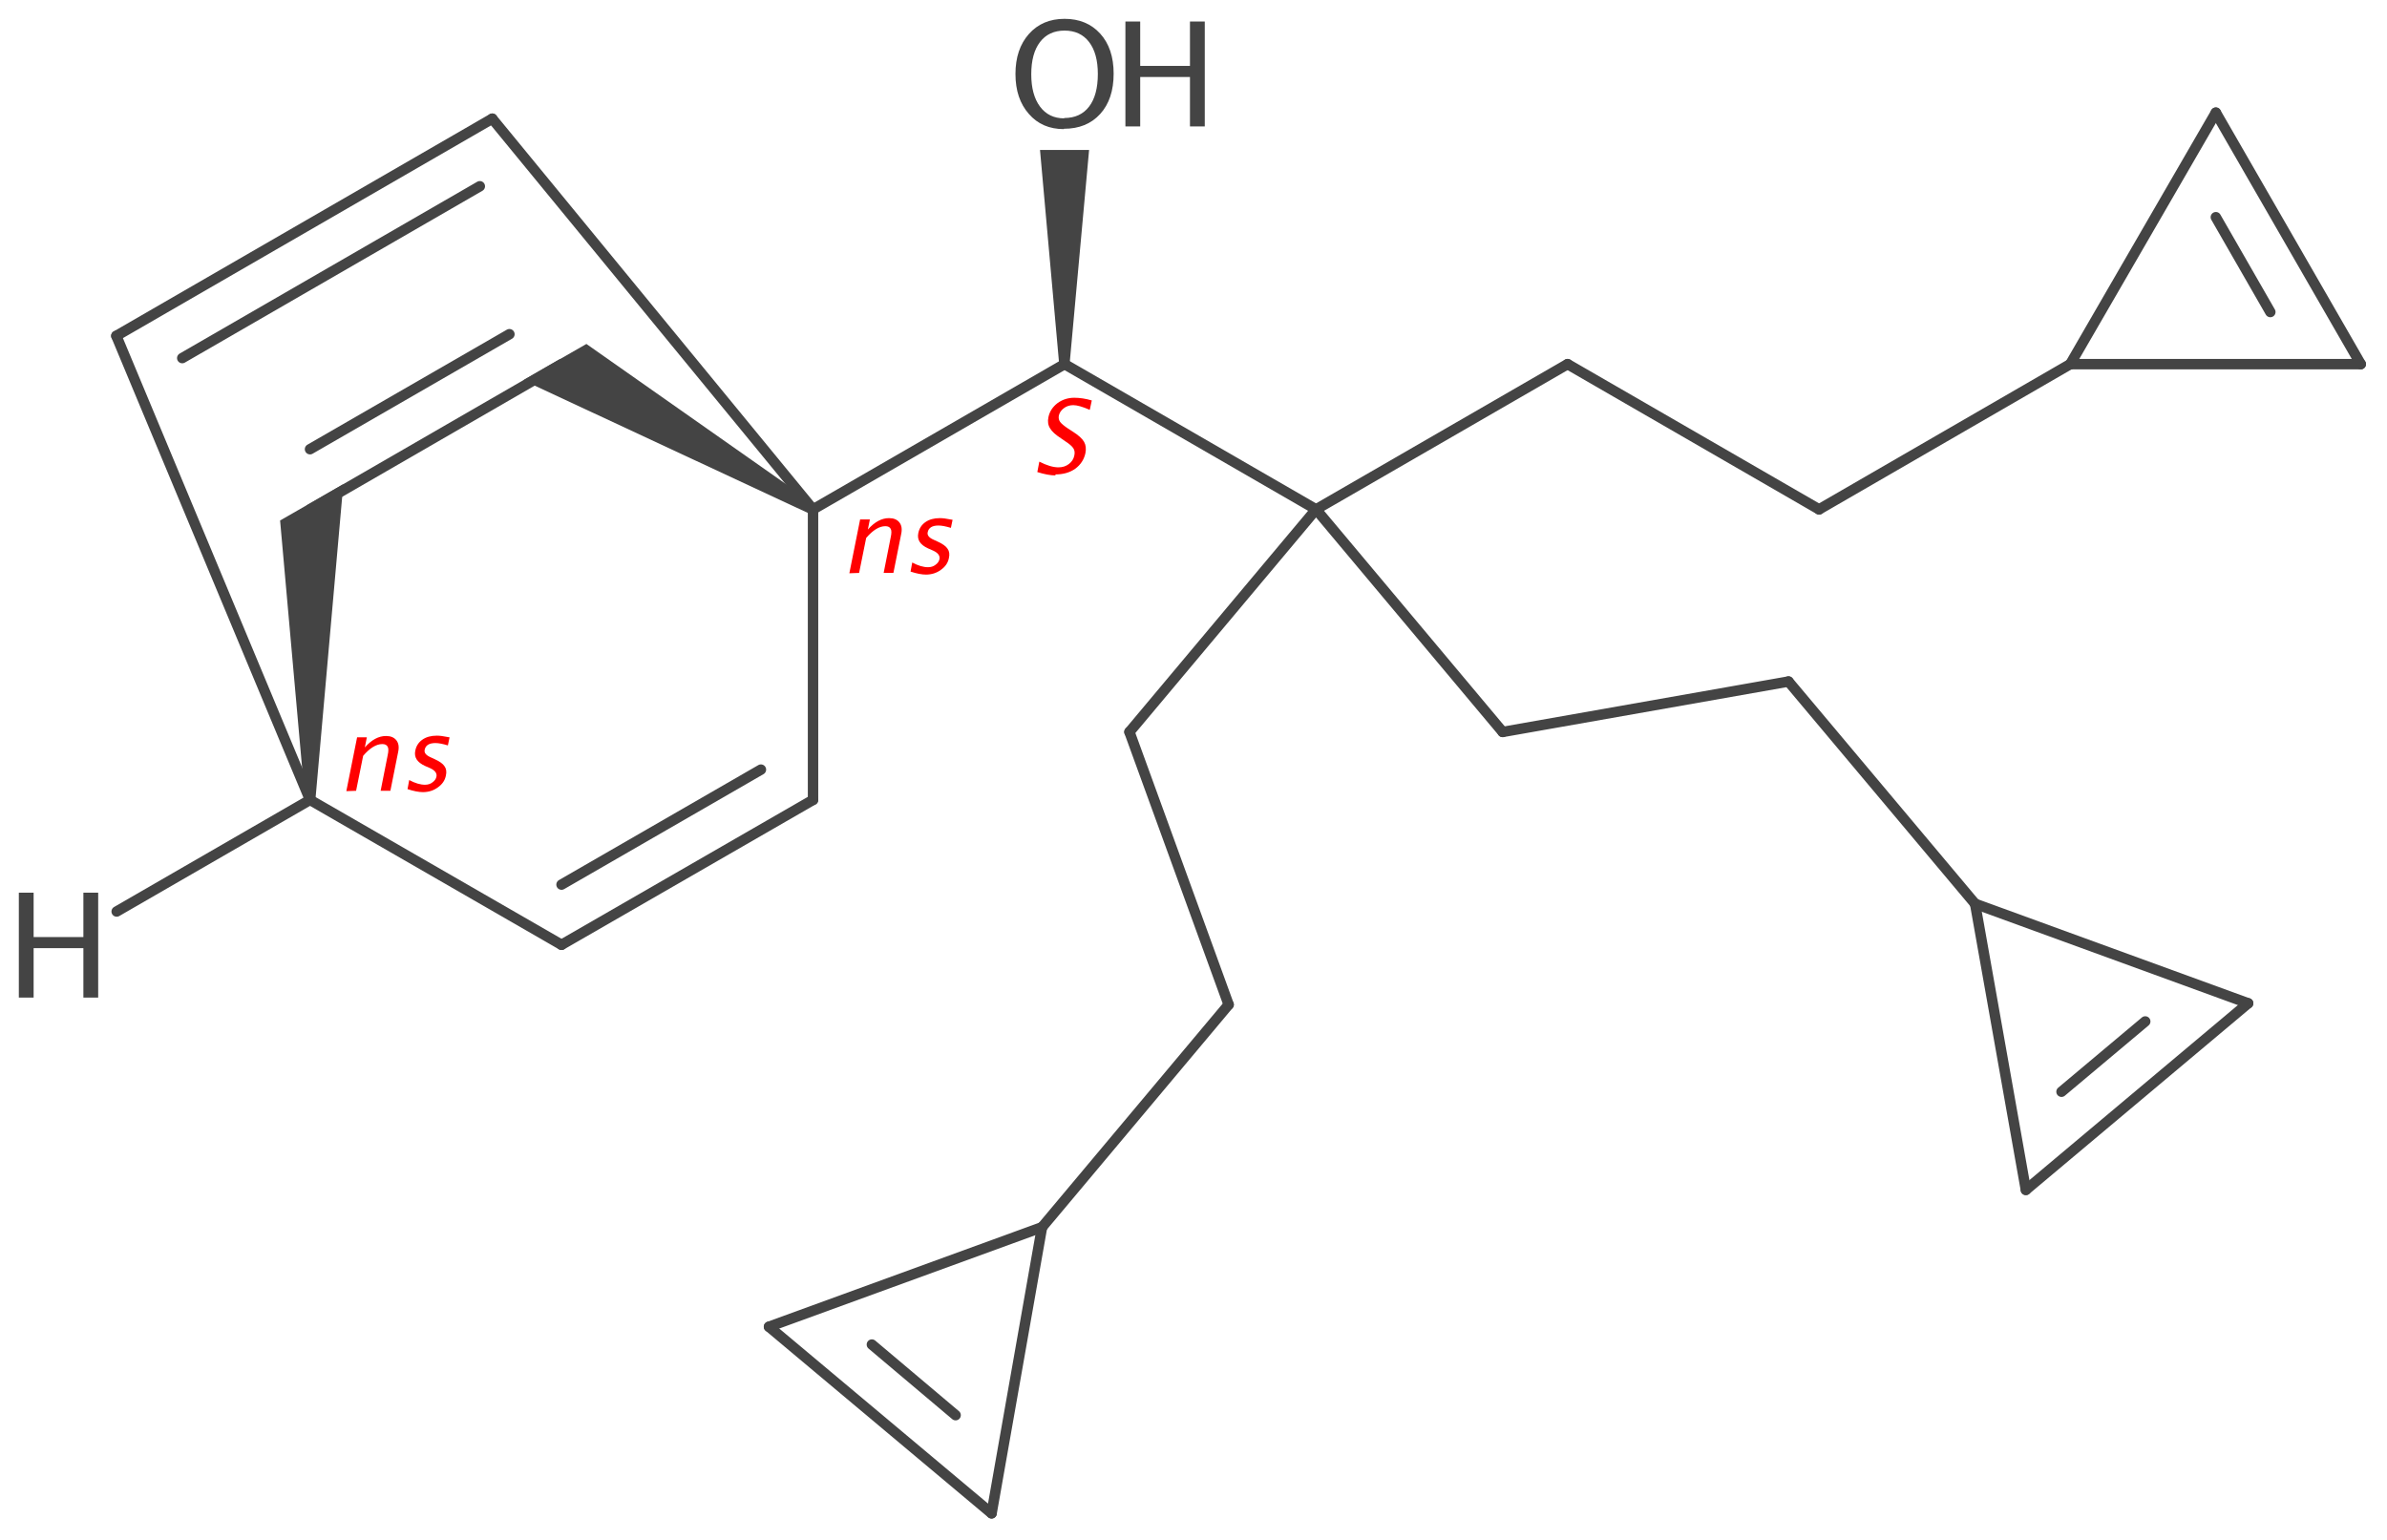
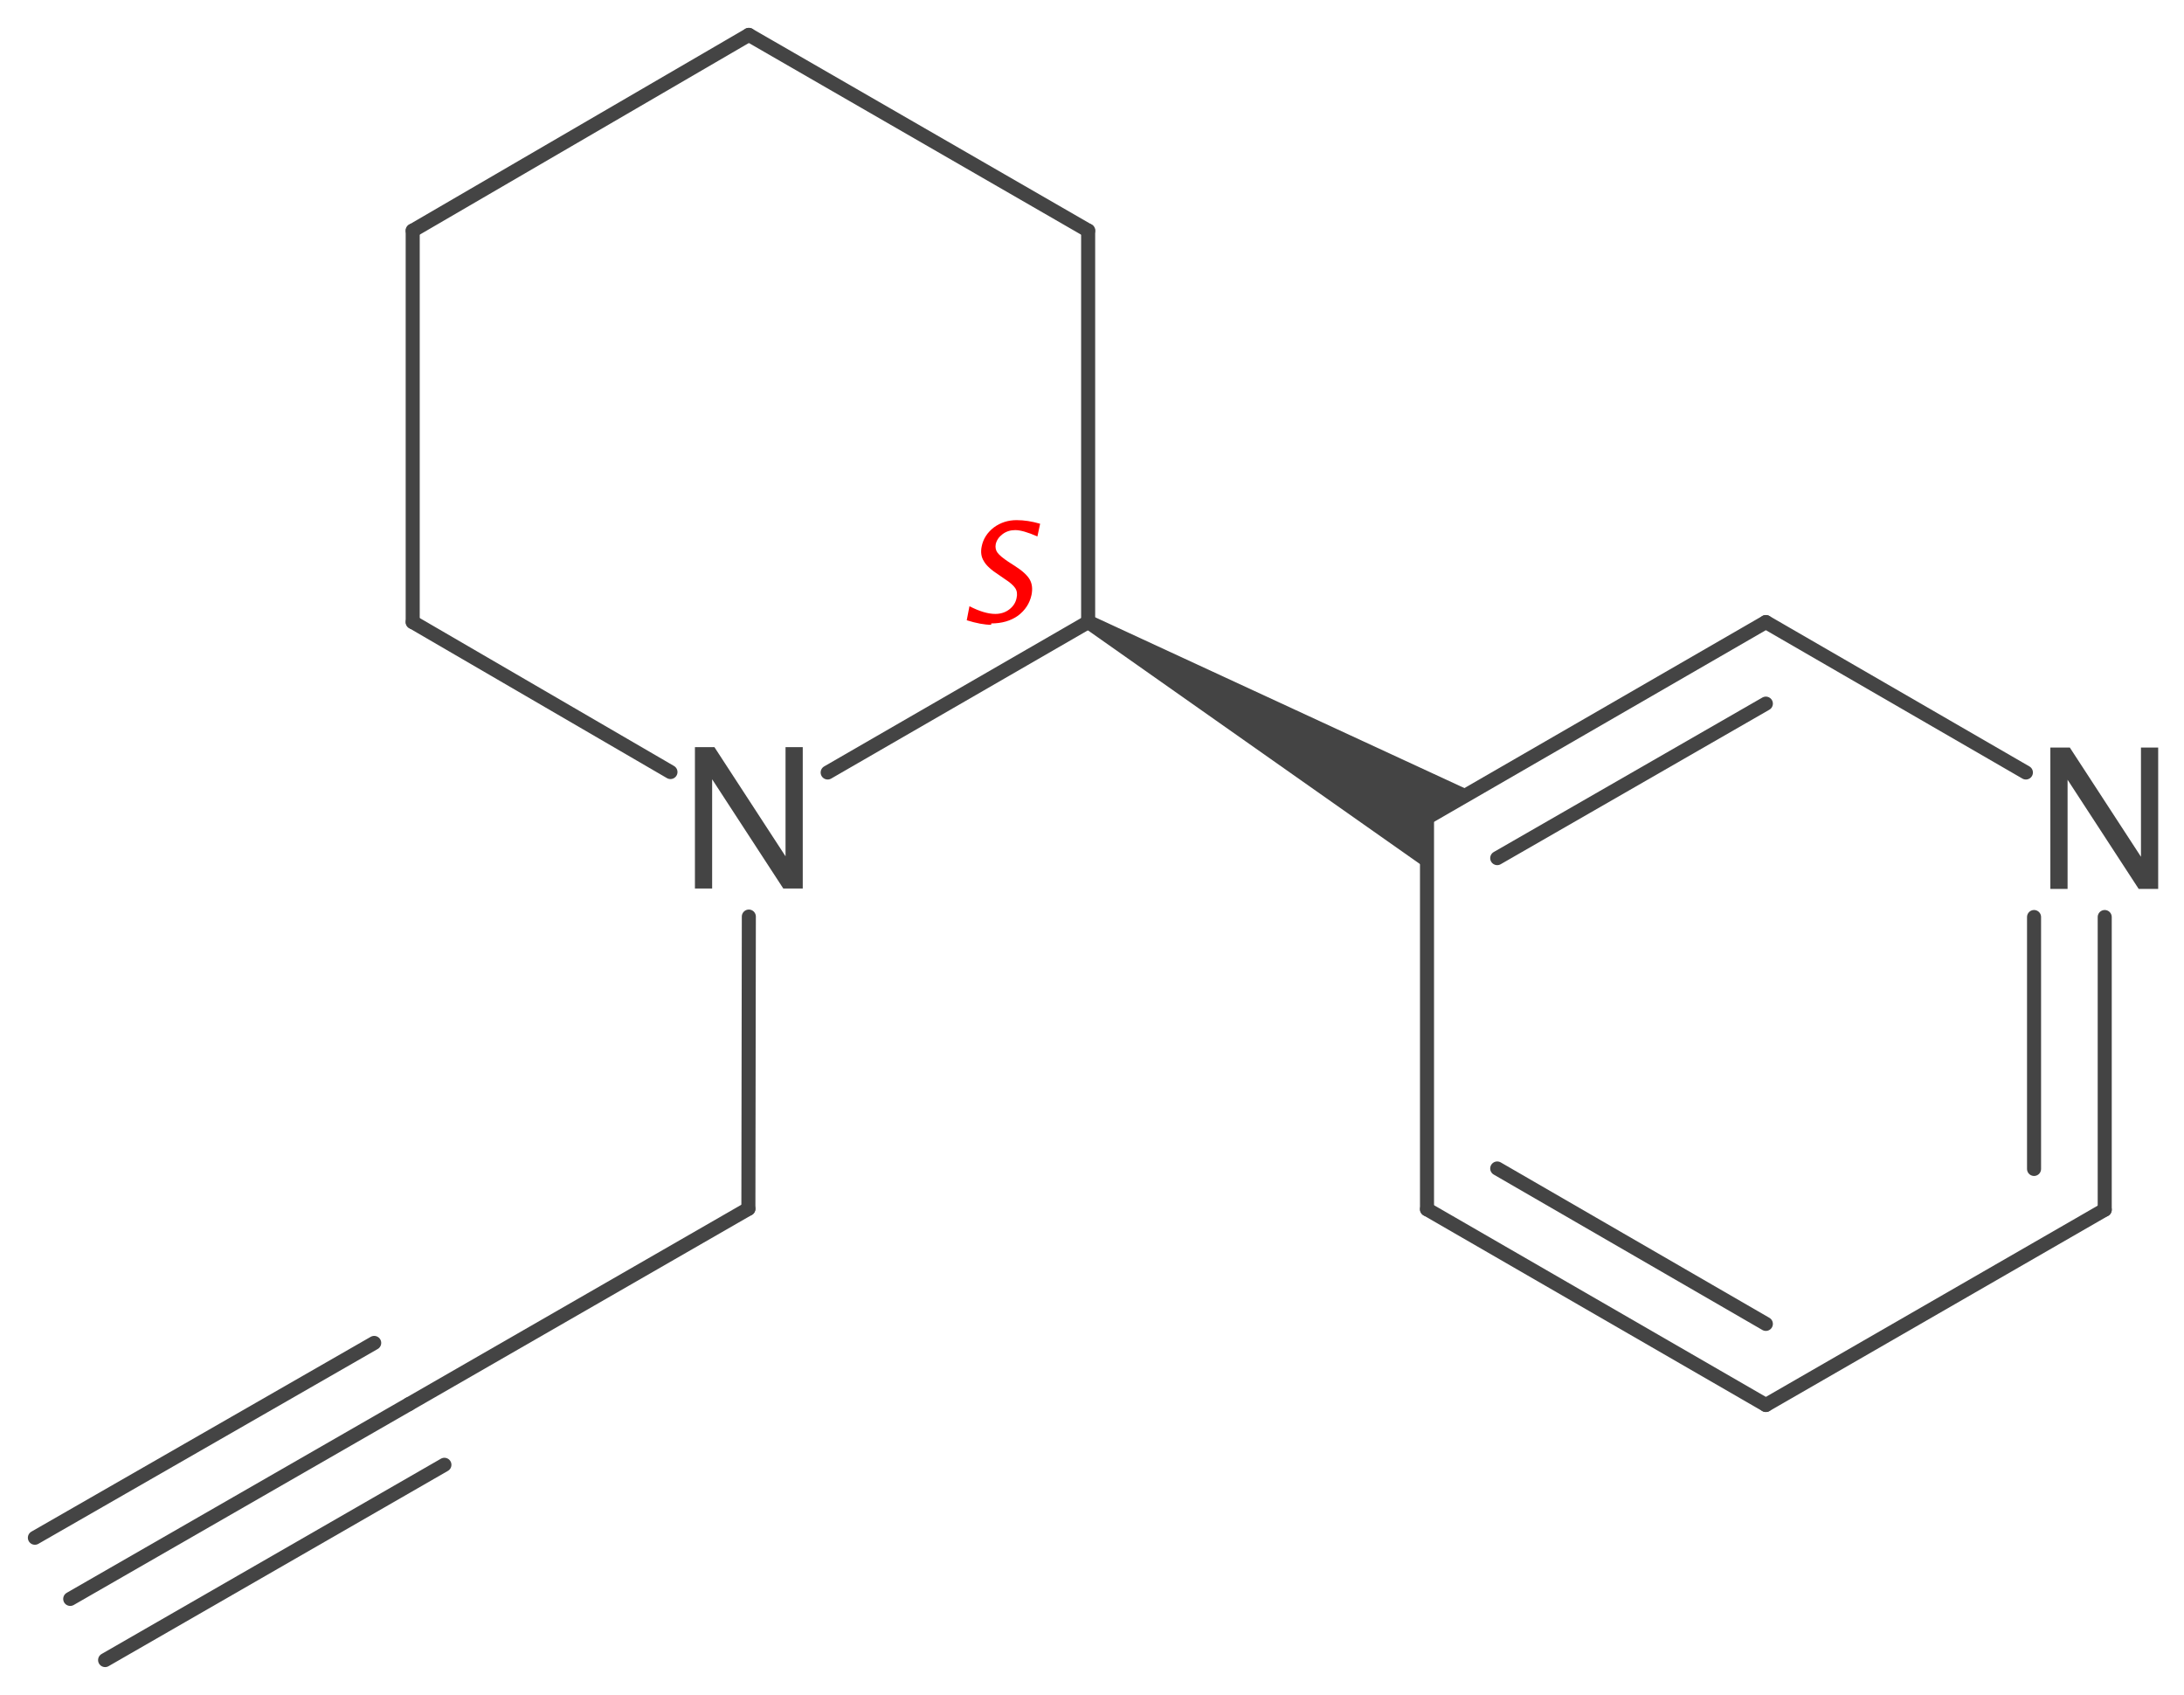
- <svg xmlns="http://www.w3.org/2000/svg" version="1.2" width="70.99mm" height="45.79mm" viewBox="0 0 70.99 45.79">
+ <svg xmlns="http://www.w3.org/2000/svg" version="1.2" width="48.21mm" height="37.41mm" viewBox="0 0 48.21 37.41">
  <g stroke-linecap="round" stroke-linejoin="round" stroke="#444444" stroke-width=".31" fill="#444444">
-     <rect x=".0" y=".0" width="71.0" height="46.0" fill="#FFFFFF" stroke="none" />
+     <rect x=".0" y=".0" width="49.0" height="38.0" fill="#FFFFFF" stroke="none" />
    <g id="mol1" class="mol">
-       <line id="mol1bnd1" class="bond" x1="31.66" y1="10.83" x2="39.14" y2="15.15" />
-       <path id="mol1bnd2" class="bond" d="M31.5 10.83h.31l.58 -6.37h-.73h-.73z" stroke="none" />
-       <line id="mol1bnd3" class="bond" x1="31.66" y1="10.83" x2="24.18" y2="15.15" />
-       <line id="mol1bnd4" class="bond" x1="39.14" y1="15.15" x2="46.62" y2="10.83" />
-       <line id="mol1bnd5" class="bond" x1="39.14" y1="15.15" x2="33.59" y2="21.77" />
-       <line id="mol1bnd6" class="bond" x1="39.14" y1="15.15" x2="44.69" y2="21.77" />
-       <line id="mol1bnd7" class="bond" x1="46.62" y1="10.83" x2="54.1" y2="15.15" />
-       <line id="mol1bnd8" class="bond" x1="54.1" y1="15.15" x2="61.57" y2="10.83" />
-       <path id="mol1bnd9" class="bond" d="M24.1 15.29l.16 -.27l-6.82 -4.79l-.89 .51l-.99 .57z" stroke="none" />
-       <line id="mol1bnd10" class="bond" x1="24.18" y1="15.15" x2="14.64" y2="3.53" />
-       <line id="mol1bnd11" class="bond" x1="24.18" y1="15.15" x2="24.18" y2="23.79" />
-       <g id="mol1bnd12" class="bond">
-         <line x1="9.22" y1="15.15" x2="16.7" y2="10.83" />
-         <line x1="9.22" y1="13.36" x2="15.15" y2="9.94" />
+       <g id="mol1bnd1" class="bond">
+         <line x1="1.55" y1="35.29" x2="9.03" y2="30.99" />
+         <line x1=".77" y1="33.94" x2="8.26" y2="29.64" />
+         <line x1="2.32" y1="36.64" x2="9.81" y2="32.33" />
      </g>
-       <path id="mol1bnd13" class="bond" d="M9.07 23.79h.31l.83 -9.39l-.99 .57l-.89 .51z" stroke="none" />
-       <line id="mol1bnd14" class="bond" x1="9.22" y1="23.79" x2="3.46" y2="9.99" />
-       <line id="mol1bnd15" class="bond" x1="9.22" y1="23.79" x2="16.7" y2="28.1" />
-       <g id="mol1bnd16" class="bond">
-         <line x1="14.64" y1="3.53" x2="3.46" y2="9.99" />
-         <line x1="14.27" y1="5.54" x2="5.42" y2="10.65" />
+       <line id="mol1bnd2" class="bond" x1="9.03" y1="30.99" x2="16.52" y2="26.68" />
+       <line id="mol1bnd3" class="bond" x1="16.52" y1="26.68" x2="16.53" y2="20.23" />
+       <line id="mol1bnd4" class="bond" x1="18.27" y1="17.05" x2="24.02" y2="13.73" />
+       <line id="mol1bnd5" class="bond" x1="14.8" y1="17.04" x2="9.11" y2="13.73" />
+       <line id="mol1bnd6" class="bond" x1="9.11" y1="13.73" x2="9.11" y2="5.09" />
+       <line id="mol1bnd7" class="bond" x1="9.11" y1="5.09" x2="16.53" y2=".77" />
+       <line id="mol1bnd8" class="bond" x1="16.53" y1=".77" x2="24.02" y2="5.09" />
+       <line id="mol1bnd9" class="bond" x1="24.02" y1="5.09" x2="24.02" y2="13.73" />
+       <path id="mol1bnd10" class="bond" d="M24.1 13.59l-.16 .27l7.56 5.32v-1.14l.99 -.57z" stroke="none" />
+       <g id="mol1bnd11" class="bond">
+         <line x1="38.98" y1="13.73" x2="31.5" y2="18.05" />
+         <line x1="38.98" y1="15.53" x2="33.05" y2="18.94" />
      </g>
-       <g id="mol1bnd17" class="bond">
-         <line x1="16.7" y1="28.1" x2="24.18" y2="23.79" />
-         <line x1="16.7" y1="26.31" x2="22.63" y2="22.89" />
+       <line id="mol1bnd12" class="bond" x1="31.5" y1="18.05" x2="31.5" y2="26.69" />
+       <g id="mol1bnd13" class="bond">
+         <line x1="31.5" y1="26.69" x2="38.98" y2="31.01" />
+         <line x1="33.05" y1="25.79" x2="38.98" y2="29.22" />
      </g>
-       <line id="mol1bnd18" class="bond" x1="61.57" y1="10.83" x2="65.9" y2="3.35" />
-       <line id="mol1bnd19" class="bond" x1="61.57" y1="10.83" x2="70.21" y2="10.83" />
-       <g id="mol1bnd20" class="bond">
-         <line x1="70.21" y1="10.83" x2="65.9" y2="3.35" />
-         <line x1="67.52" y1="9.28" x2="65.9" y2="6.46" />
+       <line id="mol1bnd14" class="bond" x1="38.98" y1="31.01" x2="46.46" y2="26.7" />
+       <g id="mol1bnd15" class="bond">
+         <line x1="46.46" y1="26.7" x2="46.46" y2="20.24" />
+         <line x1="44.9" y1="25.8" x2="44.9" y2="20.24" />
      </g>
-       <line id="mol1bnd21" class="bond" x1="33.59" y1="21.77" x2="36.54" y2="29.88" />
-       <line id="mol1bnd22" class="bond" x1="36.54" y1="29.88" x2="30.99" y2="36.5" />
-       <line id="mol1bnd23" class="bond" x1="30.99" y1="36.5" x2="29.49" y2="45.01" />
-       <line id="mol1bnd24" class="bond" x1="30.99" y1="36.5" x2="22.87" y2="39.46" />
-       <g id="mol1bnd25" class="bond">
-         <line x1="22.87" y1="39.46" x2="29.49" y2="45.01" />
-         <line x1="25.93" y1="39.99" x2="28.42" y2="42.09" />
-       </g>
-       <line id="mol1bnd26" class="bond" x1="44.69" y1="21.77" x2="53.19" y2="20.27" />
-       <line id="mol1bnd27" class="bond" x1="53.19" y1="20.27" x2="58.74" y2="26.88" />
-       <line id="mol1bnd28" class="bond" x1="58.74" y1="26.88" x2="66.86" y2="29.84" />
-       <line id="mol1bnd29" class="bond" x1="58.74" y1="26.88" x2="60.25" y2="35.39" />
-       <g id="mol1bnd30" class="bond">
-         <line x1="60.25" y1="35.39" x2="66.86" y2="29.84" />
-         <line x1="61.31" y1="32.47" x2="63.8" y2="30.38" />
-       </g>
-       <line id="mol1bnd31" class="bond" x1="9.22" y1="23.79" x2="3.47" y2="27.11" />
-       <g id="mol1atm1" class="atom">
-         <path d="M31.64 3.84q-.65 .0 -1.04 -.45q-.4 -.45 -.4 -1.19q.0 -.74 .4 -1.19q.4 -.45 1.06 -.45q.66 .0 1.06 .44q.4 .44 .4 1.19q.0 .76 -.4 1.2q-.4 .44 -1.08 .44zM31.65 3.51q.48 .0 .74 -.34q.26 -.34 .26 -.97q.0 -.61 -.26 -.95q-.26 -.34 -.73 -.34q-.47 .0 -.73 .34q-.26 .34 -.26 .96q.0 .61 .26 .96q.26 .35 .72 .35z" stroke="none" />
-         <path d="M33.47 3.76v-3.12h.44v1.32h1.48v-1.32h.44v3.12h-.44v-1.47h-1.48v1.47z" stroke="none" />
-       </g>
-       <path id="mol1atm27" class="atom" d="M.56 29.67v-3.12h.44v1.32h1.48v-1.32h.44v3.12h-.44v-1.47h-1.48v1.47z" stroke="none" />
-       <path d="M31.39 14.14q-.22 .0 -.54 -.1l.06 -.31q.33 .17 .57 .17q.18 .0 .31 -.1q.13 -.1 .16 -.25q.03 -.13 -.03 -.22q-.06 -.09 -.23 -.2l-.13 -.09q-.25 -.16 -.33 -.3q-.09 -.14 -.05 -.33q.05 -.25 .27 -.42q.22 -.16 .5 -.16q.25 .0 .52 .08l-.06 .28q-.32 -.14 -.49 -.14q-.16 .0 -.28 .09q-.12 .09 -.15 .22q-.02 .11 .04 .19q.06 .08 .24 .2l.14 .09q.25 .16 .33 .3q.08 .14 .04 .34q-.06 .28 -.3 .46q-.24 .17 -.59 .17z" stroke="none" fill="#FF0000" />
-       <path d="M10.3 23.53l.32 -1.6h.29l-.06 .3q.3 -.34 .63 -.34q.21 .0 .31 .13q.1 .13 .05 .35l-.23 1.15h-.29l.21 -1.06q.04 -.18 -.0 -.25q-.04 -.08 -.16 -.08q-.27 .0 -.57 .35l-.21 1.04zM12.59 23.56q-.2 .0 -.47 -.09l.05 -.27q.26 .14 .47 .14q.13 .0 .22 -.07q.1 -.07 .12 -.17q.03 -.15 -.18 -.25l-.16 -.07q-.35 -.16 -.29 -.45q.04 -.21 .21 -.33q.17 -.12 .43 -.12q.13 .0 .32 .04l.06 .01l-.05 .24q-.23 -.07 -.37 -.07q-.28 .0 -.32 .2q-.03 .13 .17 .22l.13 .06q.22 .1 .29 .21q.08 .11 .04 .28q-.04 .21 -.24 .35q-.19 .14 -.45 .14z" stroke="none" fill="#FF0000" />
-       <path d="M25.26 17.05l.32 -1.6h.29l-.06 .3q.3 -.34 .63 -.34q.21 .0 .31 .13q.1 .13 .05 .35l-.23 1.15h-.29l.21 -1.06q.04 -.18 -.0 -.25q-.04 -.08 -.16 -.08q-.27 .0 -.57 .35l-.21 1.04zM27.55 17.09q-.2 .0 -.47 -.09l.05 -.27q.26 .14 .47 .14q.13 .0 .22 -.07q.1 -.07 .12 -.17q.03 -.15 -.18 -.25l-.16 -.07q-.35 -.16 -.29 -.45q.04 -.21 .21 -.33q.17 -.12 .43 -.12q.13 .0 .32 .04l.06 .01l-.05 .24q-.23 -.07 -.37 -.07q-.28 .0 -.32 .2q-.03 .13 .17 .22l.13 .06q.22 .1 .29 .21q.08 .11 .04 .28q-.04 .21 -.24 .35q-.19 .14 -.45 .14z" stroke="none" fill="#FF0000" />
+       <line id="mol1bnd16" class="bond" x1="44.72" y1="17.05" x2="38.98" y2="13.73" />
+       <path id="mol1atm11" class="atom" d="M45.26 19.62v-3.12h.43l1.57 2.41v-2.41h.38v3.12h-.43l-1.57 -2.41v2.41z" stroke="none" />
+       <path id="mol1atm13" class="atom" d="M15.34 19.61v-3.12h.43l1.57 2.41v-2.41h.38v3.12h-.43l-1.57 -2.41v2.41z" stroke="none" />
+       <path d="M21.88 13.79q-.22 .0 -.54 -.1l.06 -.31q.33 .17 .57 .17q.18 .0 .31 -.1q.13 -.1 .16 -.25q.03 -.13 -.03 -.22q-.06 -.09 -.23 -.2l-.13 -.09q-.25 -.16 -.33 -.3q-.09 -.14 -.05 -.33q.05 -.25 .27 -.42q.22 -.16 .5 -.16q.25 .0 .52 .08l-.06 .28q-.32 -.14 -.49 -.14q-.16 .0 -.28 .09q-.12 .09 -.15 .22q-.02 .11 .04 .19q.06 .08 .24 .2l.14 .09q.25 .16 .33 .3q.08 .14 .04 .34q-.06 .28 -.3 .46q-.24 .17 -.59 .17z" stroke="none" fill="#FF0000" />
    </g>
  </g>
</svg>
